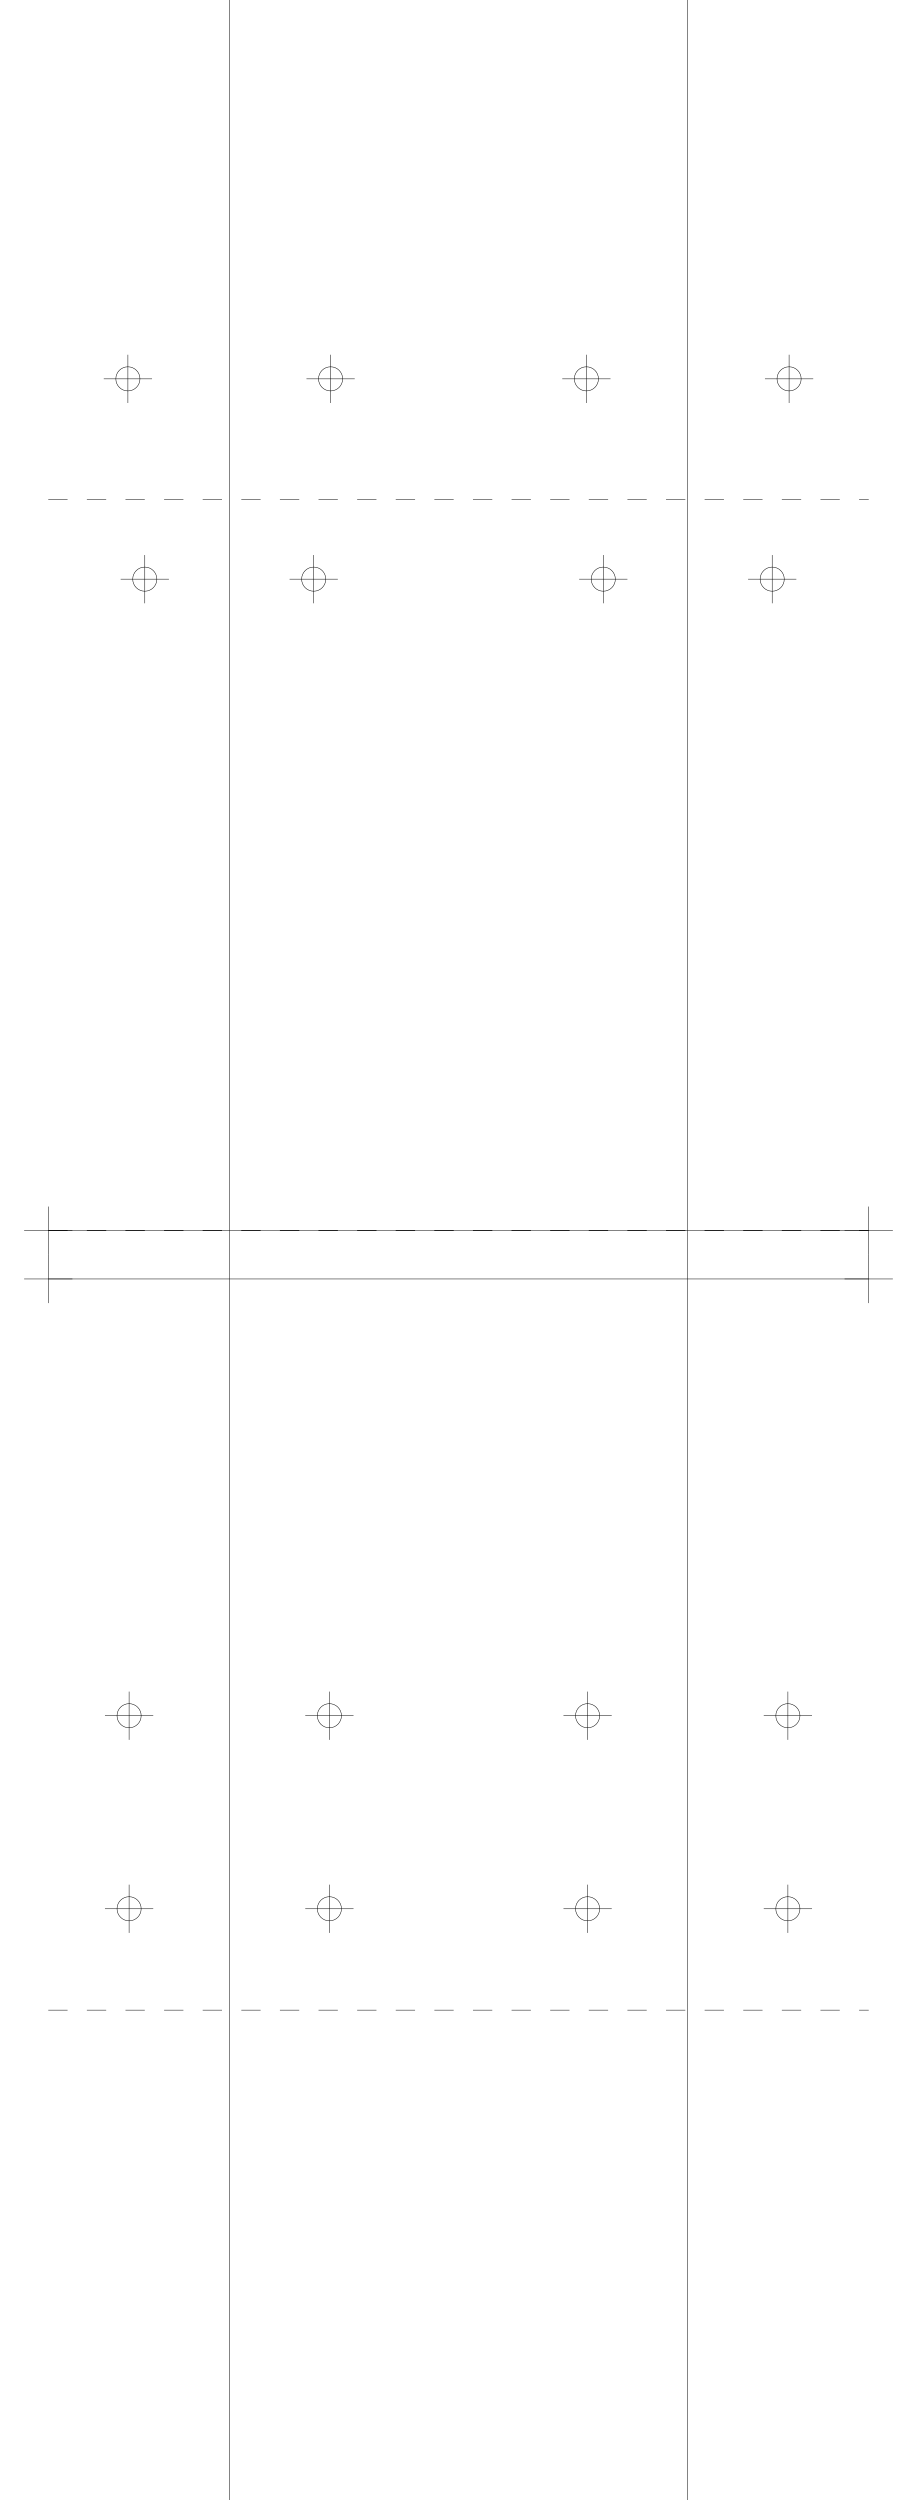
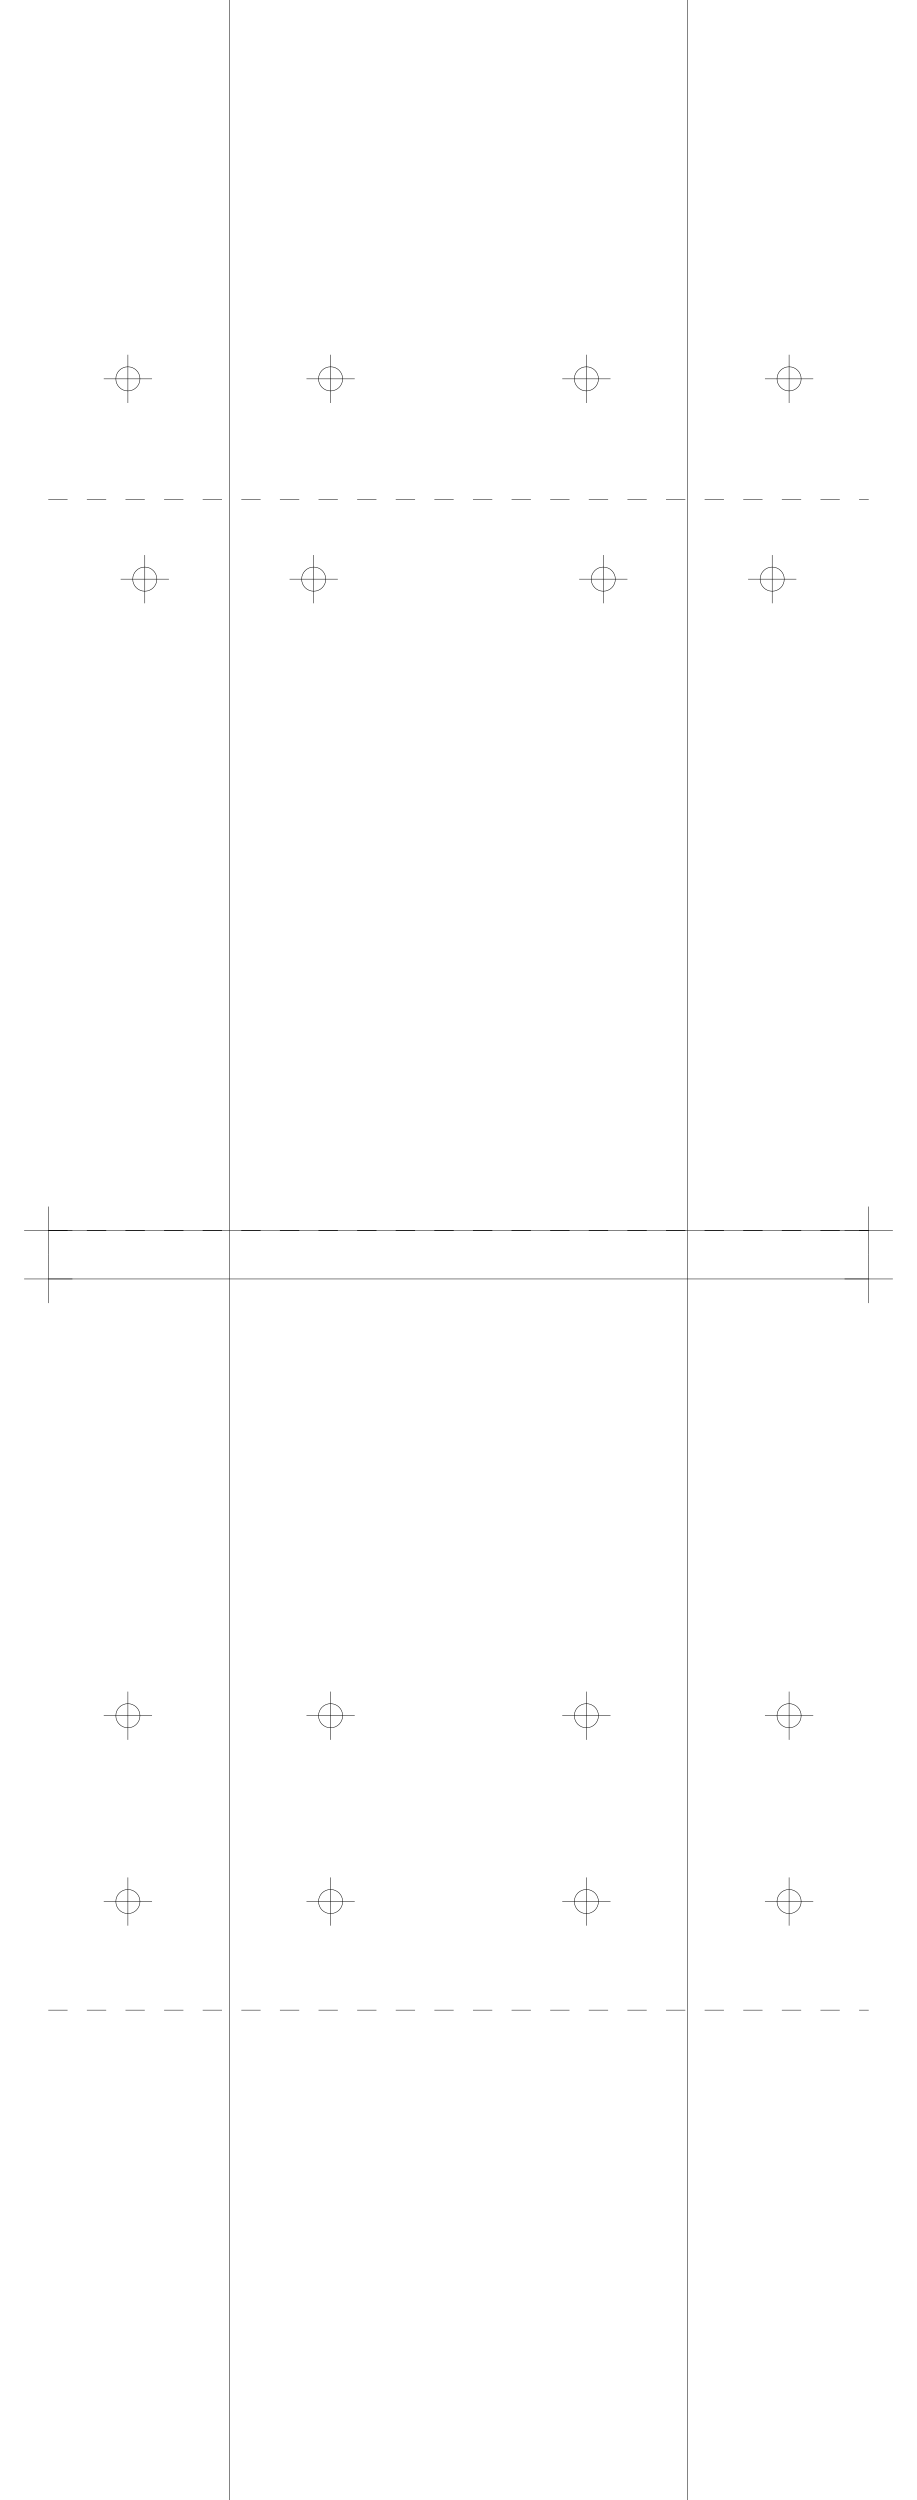
<svg xmlns="http://www.w3.org/2000/svg" version="1.2" width="190.0mm" height="518.0mm" viewBox="0 0 190.0 518.0">
  <line x1="47.5" y1="0.0" x2="47.5" y2="518.0" stroke="black" stroke-width="0.1" />
  <line x1="142.5" y1="0.0" x2="142.5" y2="518.0" stroke="black" stroke-width="0.1" />
  <line x1="10.0" y1="255.0" x2="180.0" y2="255.0" stroke="black" stroke-width="0.1" />
  <line x1="5.0" y1="255.0" x2="15.0" y2="255.0" stroke="black" stroke-width="0.1" />
  <line x1="10.0" y1="250.0" x2="10.0" y2="260.0" stroke="black" stroke-width="0.1" />
  <line x1="175.0" y1="255.0" x2="185.0" y2="255.0" stroke="black" stroke-width="0.1" />
  <line x1="180.0" y1="250.0" x2="180.0" y2="260.0" stroke="black" stroke-width="0.1" />
  <line x1="10.0" y1="265.0" x2="180.0" y2="265.0" stroke="black" stroke-width="0.1" />
  <line x1="5.0" y1="265.0" x2="15.0" y2="265.0" stroke="black" stroke-width="0.1" />
  <line x1="10.0" y1="260.0" x2="10.0" y2="270.0" stroke="black" stroke-width="0.1" />
  <line x1="175.0" y1="265.0" x2="185.0" y2="265.0" stroke="black" stroke-width="0.1" />
  <line x1="180.0" y1="260.0" x2="180.0" y2="270.0" stroke="black" stroke-width="0.1" />
  <line x1="10.0" y1="255.0" x2="180.0" y2="255.0" stroke="black" stroke-width="0.1" stroke-dasharray="4 4" />
  <line x1="10.0" y1="103.5" x2="180.0" y2="103.5" stroke="black" stroke-width="0.1" stroke-dasharray="4 4" />
  <circle cx="65.0" cy="120.0" r="2.5" fill="none" stroke="black" stroke-width="0.1" />
  <line x1="60.0" y1="120.0" x2="70.0" y2="120.0" stroke="black" stroke-width="0.1" />
  <line x1="65.0" y1="115.0" x2="65.0" y2="125.0" stroke="black" stroke-width="0.1" />
  <circle cx="160.0" cy="120.0" r="2.5" fill="none" stroke="black" stroke-width="0.1" />
  <line x1="155.0" y1="120.0" x2="165.0" y2="120.0" stroke="black" stroke-width="0.1" />
  <line x1="160.0" y1="115.0" x2="160.0" y2="125.0" stroke="black" stroke-width="0.1" />
  <circle cx="30.0" cy="120.0" r="2.5" fill="none" stroke="black" stroke-width="0.1" />
  <line x1="25.0" y1="120.0" x2="35.0" y2="120.0" stroke="black" stroke-width="0.1" />
  <line x1="30.0" y1="115.0" x2="30.0" y2="125.0" stroke="black" stroke-width="0.1" />
  <circle cx="125.0" cy="120.0" r="2.5" fill="none" stroke="black" stroke-width="0.1" />
  <line x1="120.0" y1="120.0" x2="130.0" y2="120.0" stroke="black" stroke-width="0.1" />
  <line x1="125.0" y1="115.0" x2="125.0" y2="125.0" stroke="black" stroke-width="0.1" />
  <circle cx="68.5" cy="78.5" r="2.5" fill="none" stroke="black" stroke-width="0.1" />
  <line x1="63.5" y1="78.5" x2="73.5" y2="78.5" stroke="black" stroke-width="0.1" />
  <line x1="68.5" y1="73.5" x2="68.5" y2="83.5" stroke="black" stroke-width="0.1" />
  <circle cx="163.5" cy="78.5" r="2.5" fill="none" stroke="black" stroke-width="0.1" />
  <line x1="158.5" y1="78.5" x2="168.5" y2="78.5" stroke="black" stroke-width="0.1" />
  <line x1="163.5" y1="73.5" x2="163.5" y2="83.5" stroke="black" stroke-width="0.1" />
  <circle cx="26.5" cy="78.5" r="2.5" fill="none" stroke="black" stroke-width="0.1" />
  <line x1="21.5" y1="78.5" x2="31.5" y2="78.5" stroke="black" stroke-width="0.1" />
  <line x1="26.5" y1="73.5" x2="26.5" y2="83.5" stroke="black" stroke-width="0.1" />
  <circle cx="121.5" cy="78.5" r="2.5" fill="none" stroke="black" stroke-width="0.1" />
  <line x1="116.5" y1="78.5" x2="126.5" y2="78.5" stroke="black" stroke-width="0.1" />
  <line x1="121.5" y1="73.5" x2="121.5" y2="83.5" stroke="black" stroke-width="0.1" />
  <line x1="10.0" y1="255.0" x2="180.0" y2="255.0" stroke="black" stroke-width="0.1" stroke-dasharray="4 4" />
  <line x1="10.0" y1="416.5" x2="180.0" y2="416.5" stroke="black" stroke-width="0.1" stroke-dasharray="4 4" />
-   <circle cx="68.25" cy="355.5" r="2.5" fill="none" stroke="black" stroke-width="0.1" />
-   <line x1="63.25" y1="355.5" x2="73.25" y2="355.5" stroke="black" stroke-width="0.1" />
-   <line x1="68.25" y1="350.5" x2="68.25" y2="360.5" stroke="black" stroke-width="0.1" />
-   <circle cx="163.25" cy="355.5" r="2.5" fill="none" stroke="black" stroke-width="0.1" />
-   <line x1="158.25" y1="355.5" x2="168.25" y2="355.5" stroke="black" stroke-width="0.1" />
-   <line x1="163.25" y1="350.5" x2="163.25" y2="360.5" stroke="black" stroke-width="0.1" />
-   <circle cx="26.75" cy="355.5" r="2.5" fill="none" stroke="black" stroke-width="0.1" />
-   <line x1="21.75" y1="355.5" x2="31.75" y2="355.5" stroke="black" stroke-width="0.1" />
-   <line x1="26.75" y1="350.5" x2="26.75" y2="360.5" stroke="black" stroke-width="0.1" />
-   <circle cx="121.75" cy="355.5" r="2.5" fill="none" stroke="black" stroke-width="0.1" />
-   <line x1="116.75" y1="355.5" x2="126.75" y2="355.5" stroke="black" stroke-width="0.1" />
-   <line x1="121.75" y1="350.5" x2="121.75" y2="360.5" stroke="black" stroke-width="0.1" />
-   <circle cx="68.25" cy="395.5" r="2.5" fill="none" stroke="black" stroke-width="0.1" />
-   <line x1="63.25" y1="395.5" x2="73.25" y2="395.5" stroke="black" stroke-width="0.1" />
-   <line x1="68.25" y1="390.5" x2="68.25" y2="400.5" stroke="black" stroke-width="0.1" />
-   <circle cx="163.25" cy="395.5" r="2.5" fill="none" stroke="black" stroke-width="0.1" />
-   <line x1="158.25" y1="395.5" x2="168.25" y2="395.5" stroke="black" stroke-width="0.1" />
-   <line x1="163.25" y1="390.5" x2="163.25" y2="400.5" stroke="black" stroke-width="0.1" />
-   <circle cx="26.75" cy="395.5" r="2.5" fill="none" stroke="black" stroke-width="0.1" />
-   <line x1="21.75" y1="395.5" x2="31.75" y2="395.5" stroke="black" stroke-width="0.1" />
-   <line x1="26.75" y1="390.5" x2="26.75" y2="400.5" stroke="black" stroke-width="0.1" />
-   <circle cx="121.75" cy="395.5" r="2.5" fill="none" stroke="black" stroke-width="0.1" />
-   <line x1="116.75" y1="395.5" x2="126.75" y2="395.5" stroke="black" stroke-width="0.1" />
-   <line x1="121.75" y1="390.5" x2="121.75" y2="400.5" stroke="black" stroke-width="0.1" />
+   <circle cx="68.5" cy="355.5" r="2.5" fill="none" stroke="black" stroke-width="0.1" />
+   <line x1="63.5" y1="355.5" x2="73.5" y2="355.5" stroke="black" stroke-width="0.1" />
+   <line x1="68.5" y1="350.5" x2="68.5" y2="360.5" stroke="black" stroke-width="0.1" />
+   <circle cx="163.5" cy="355.5" r="2.5" fill="none" stroke="black" stroke-width="0.1" />
+   <line x1="158.5" y1="355.5" x2="168.5" y2="355.5" stroke="black" stroke-width="0.1" />
+   <line x1="163.5" y1="350.5" x2="163.5" y2="360.5" stroke="black" stroke-width="0.1" />
+   <circle cx="26.5" cy="355.5" r="2.5" fill="none" stroke="black" stroke-width="0.1" />
+   <line x1="21.5" y1="355.5" x2="31.5" y2="355.5" stroke="black" stroke-width="0.1" />
+   <line x1="26.5" y1="350.5" x2="26.5" y2="360.5" stroke="black" stroke-width="0.1" />
+   <circle cx="121.5" cy="355.5" r="2.5" fill="none" stroke="black" stroke-width="0.1" />
+   <line x1="116.5" y1="355.5" x2="126.5" y2="355.5" stroke="black" stroke-width="0.1" />
+   <line x1="121.5" y1="350.5" x2="121.5" y2="360.5" stroke="black" stroke-width="0.1" />
+   <circle cx="68.5" cy="394.0" r="2.5" fill="none" stroke="black" stroke-width="0.1" />
+   <line x1="63.5" y1="394.0" x2="73.5" y2="394.0" stroke="black" stroke-width="0.1" />
+   <line x1="68.5" y1="389.0" x2="68.5" y2="399.0" stroke="black" stroke-width="0.1" />
+   <circle cx="163.5" cy="394.0" r="2.5" fill="none" stroke="black" stroke-width="0.1" />
+   <line x1="158.5" y1="394.0" x2="168.5" y2="394.0" stroke="black" stroke-width="0.1" />
+   <line x1="163.5" y1="389.0" x2="163.5" y2="399.0" stroke="black" stroke-width="0.1" />
+   <circle cx="26.5" cy="394.0" r="2.5" fill="none" stroke="black" stroke-width="0.1" />
+   <line x1="21.5" y1="394.0" x2="31.5" y2="394.0" stroke="black" stroke-width="0.1" />
+   <line x1="26.5" y1="389.0" x2="26.5" y2="399.0" stroke="black" stroke-width="0.1" />
+   <circle cx="121.5" cy="394.0" r="2.5" fill="none" stroke="black" stroke-width="0.1" />
+   <line x1="116.5" y1="394.0" x2="126.5" y2="394.0" stroke="black" stroke-width="0.1" />
+   <line x1="121.5" y1="389.0" x2="121.5" y2="399.0" stroke="black" stroke-width="0.1" />
</svg>
